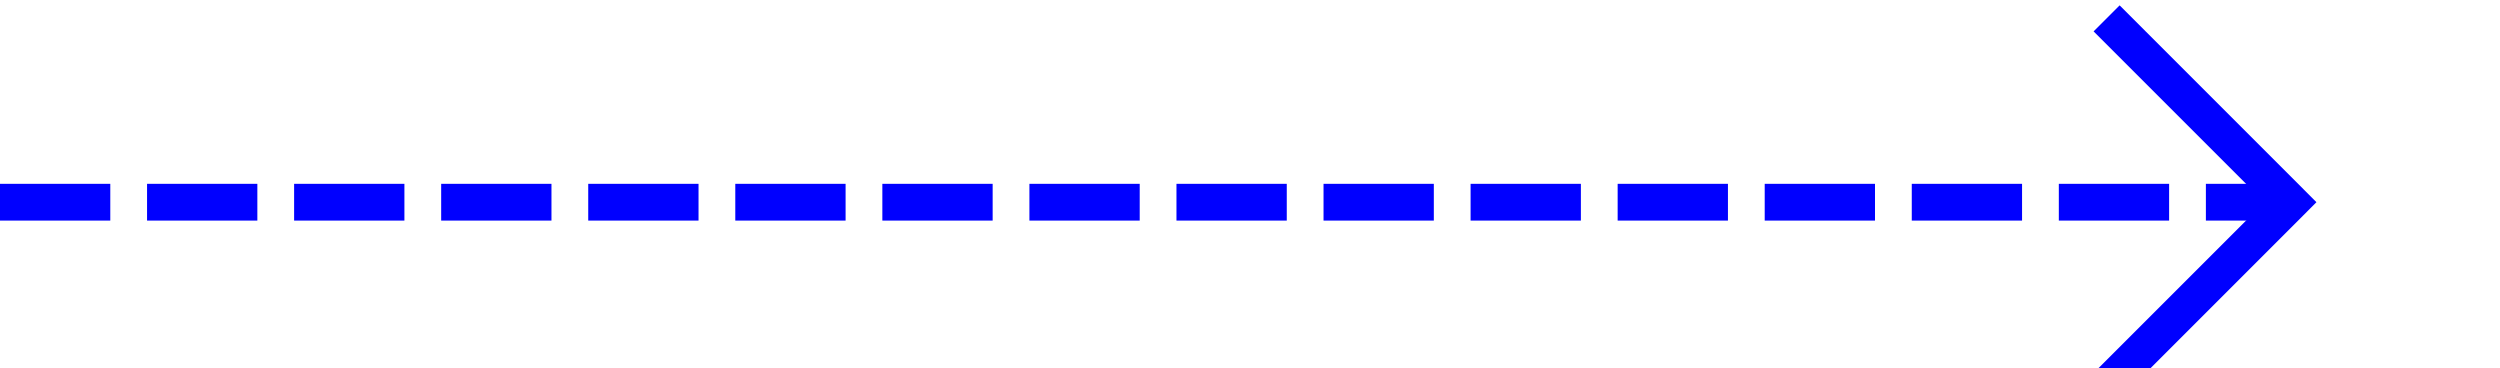
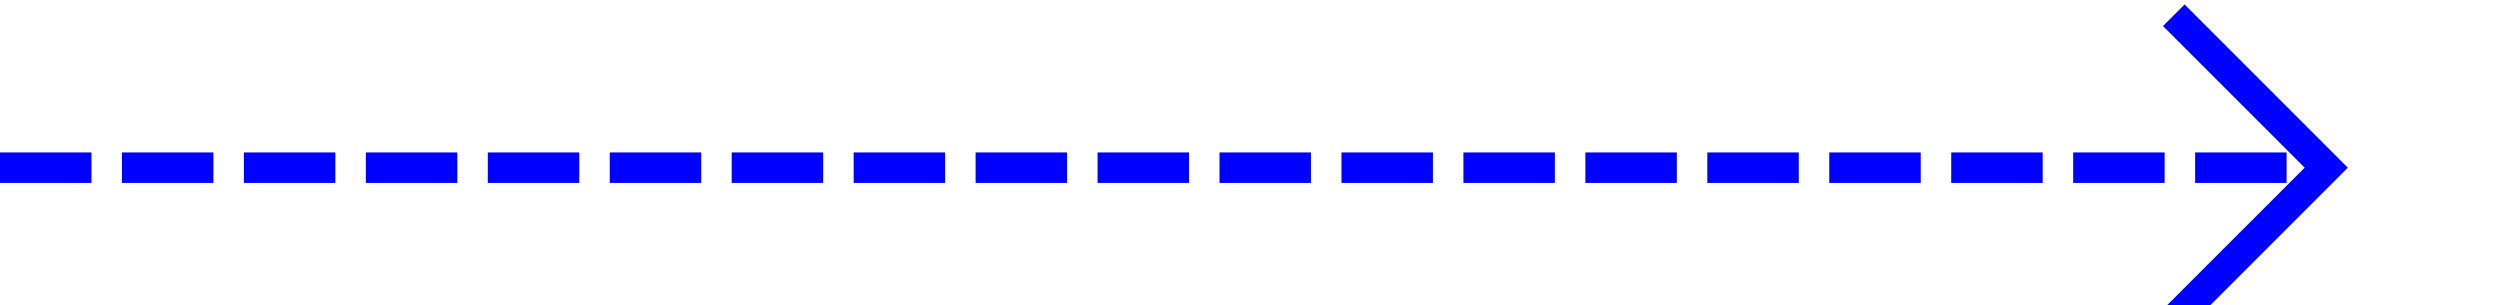
- <svg xmlns="http://www.w3.org/2000/svg" version="1.1" width="68px" height="10px" preserveAspectRatio="xMinYMid meet" viewBox="964 350  68 8">
-   <path d="M 964 354.5  L 1026 354.5  " stroke-width="1" stroke-dasharray="3,1" stroke="#0000ff" fill="none" />
-   <path d="M 1020.946 349.854  L 1025.593 354.5  L 1020.946 359.146  L 1021.654 359.854  L 1026.654 354.854  L 1027.007 354.5  L 1026.654 354.146  L 1021.654 349.146  L 1020.946 349.854  Z " fill-rule="nonzero" fill="#0000ff" stroke="none" />
+ <svg xmlns="http://www.w3.org/2000/svg" version="1.1" width="82px" height="10px" preserveAspectRatio="xMinYMid meet" viewBox="419 350  82 8">
+   <path d="M 419 354.5  L 495 354.5  " stroke-width="1" stroke-dasharray="3,1" stroke="#0000ff" fill="none" />
+   <path d="M 489.946 349.854  L 494.593 354.5  L 489.946 359.146  L 490.654 359.854  L 495.654 354.854  L 496.007 354.5  L 495.654 354.146  L 490.654 349.146  L 489.946 349.854  Z " fill-rule="nonzero" fill="#0000ff" stroke="none" />
</svg>
